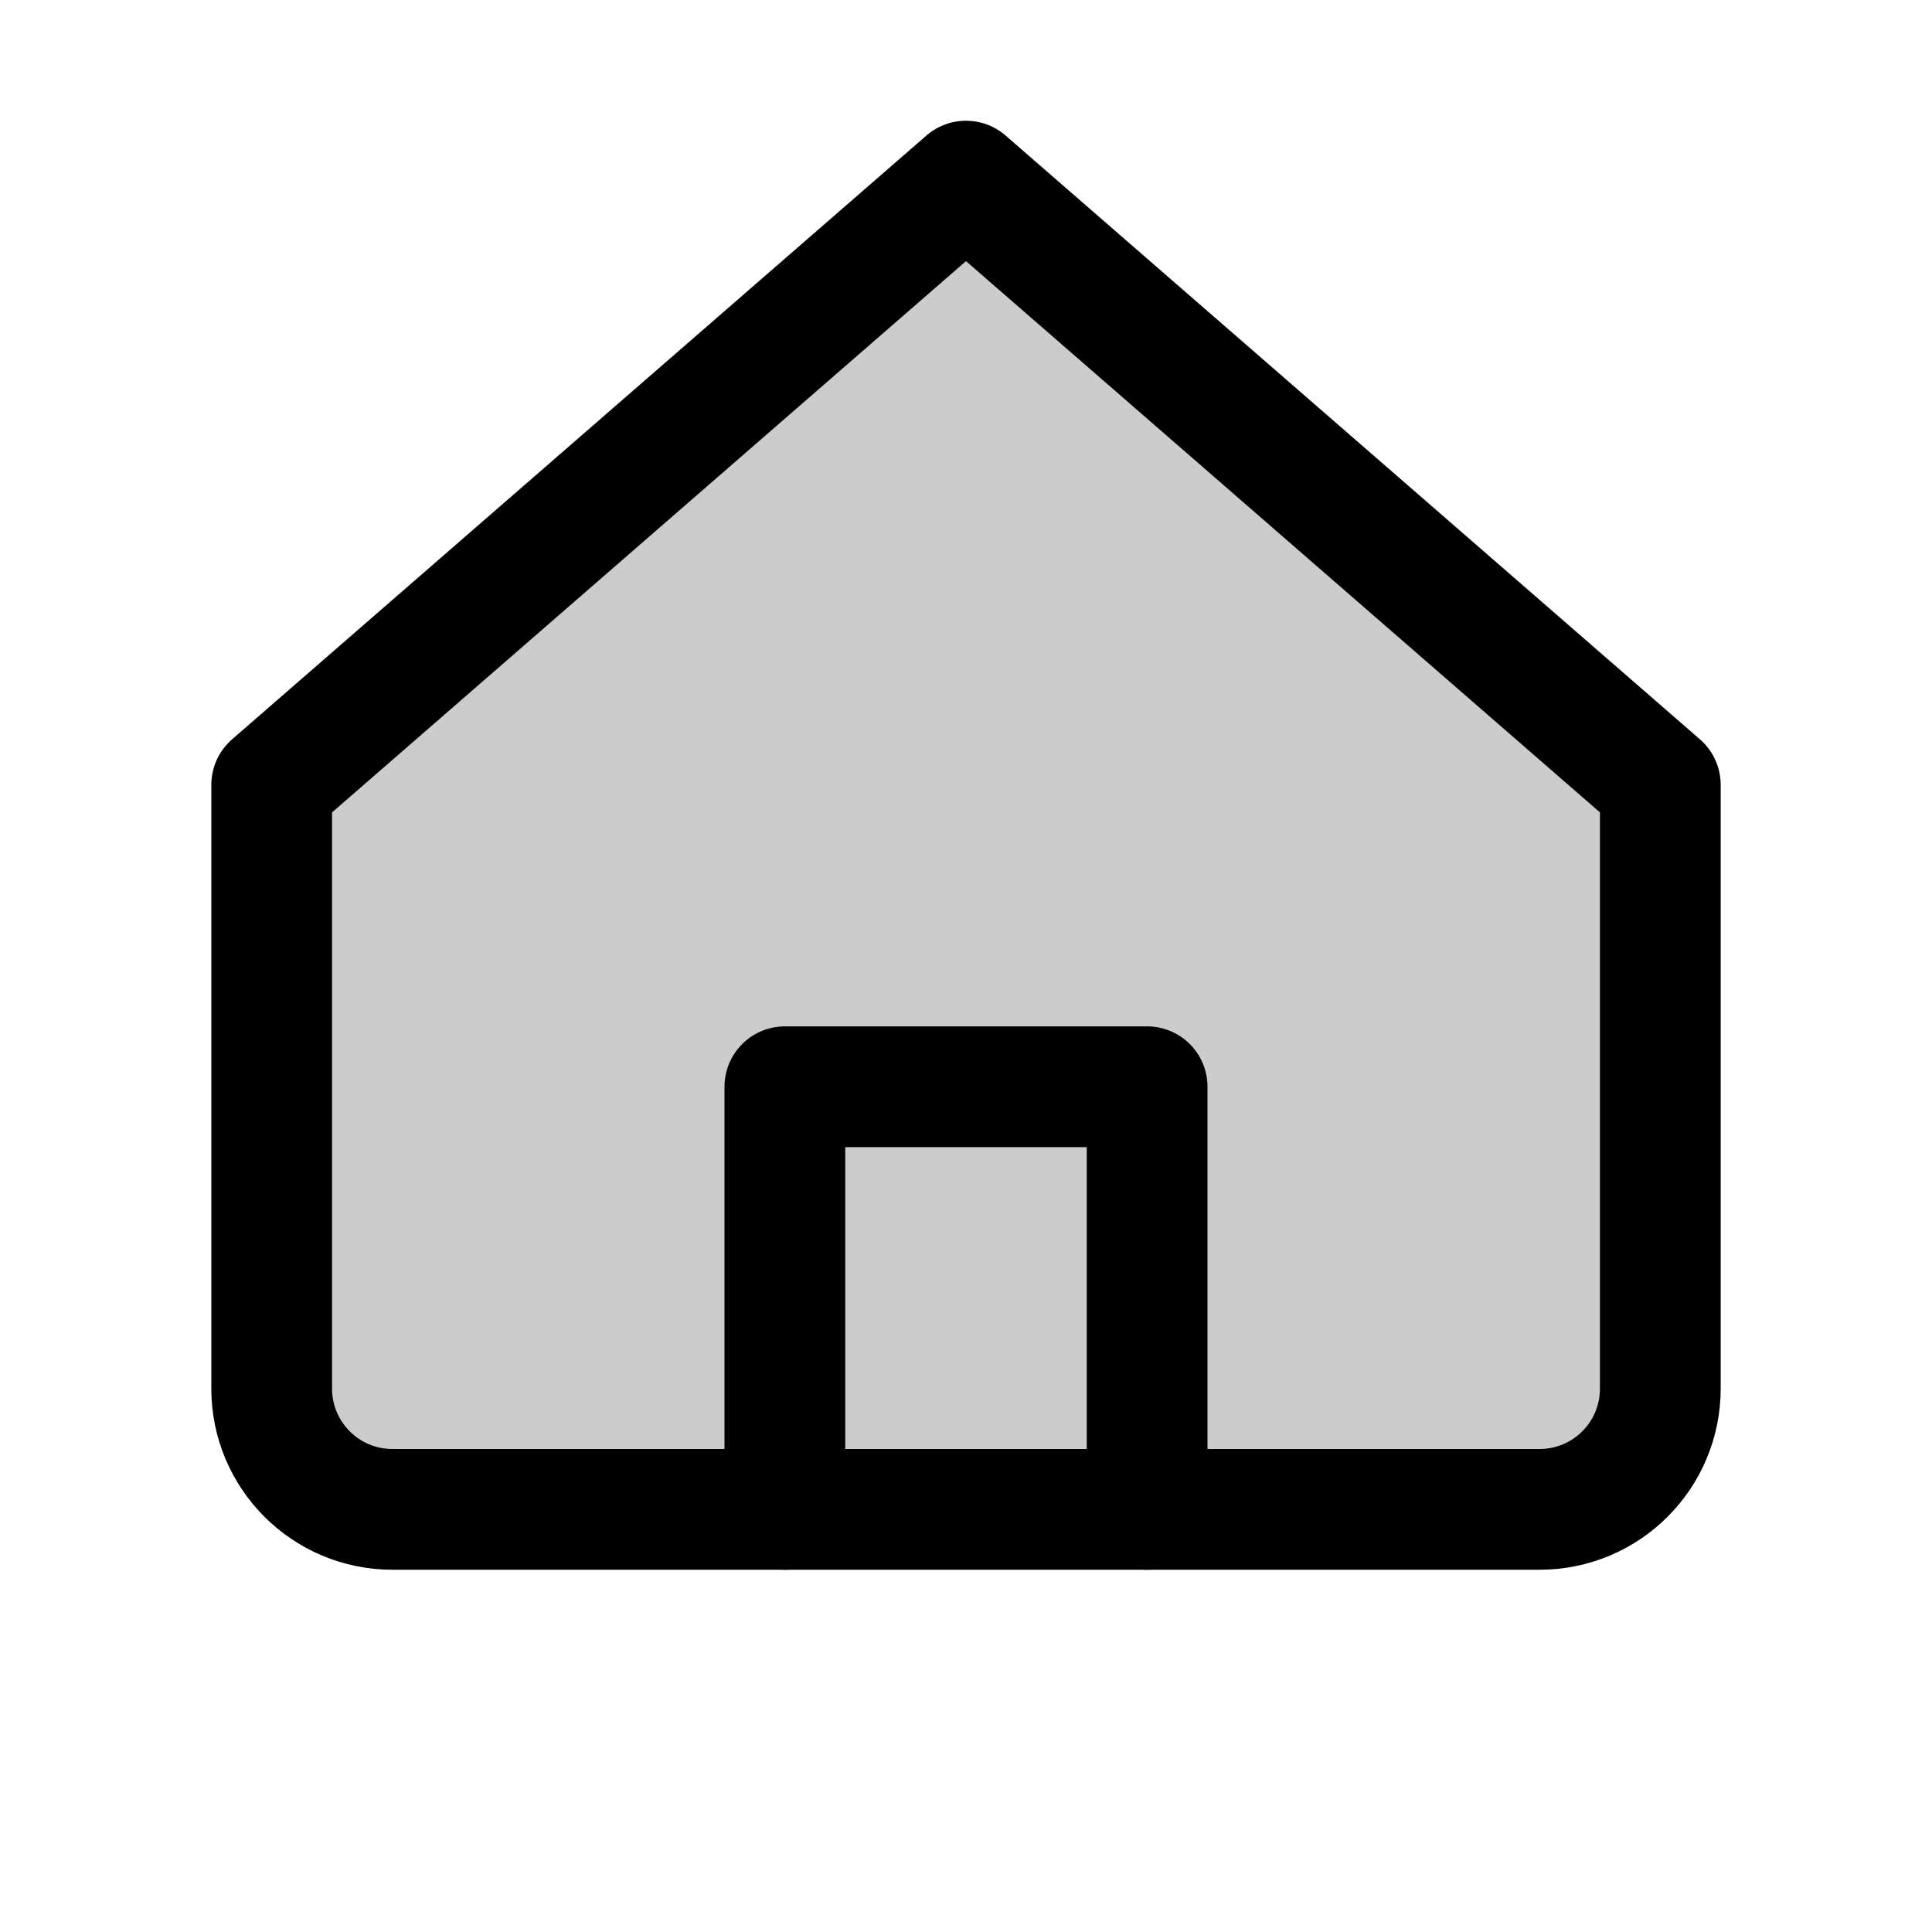
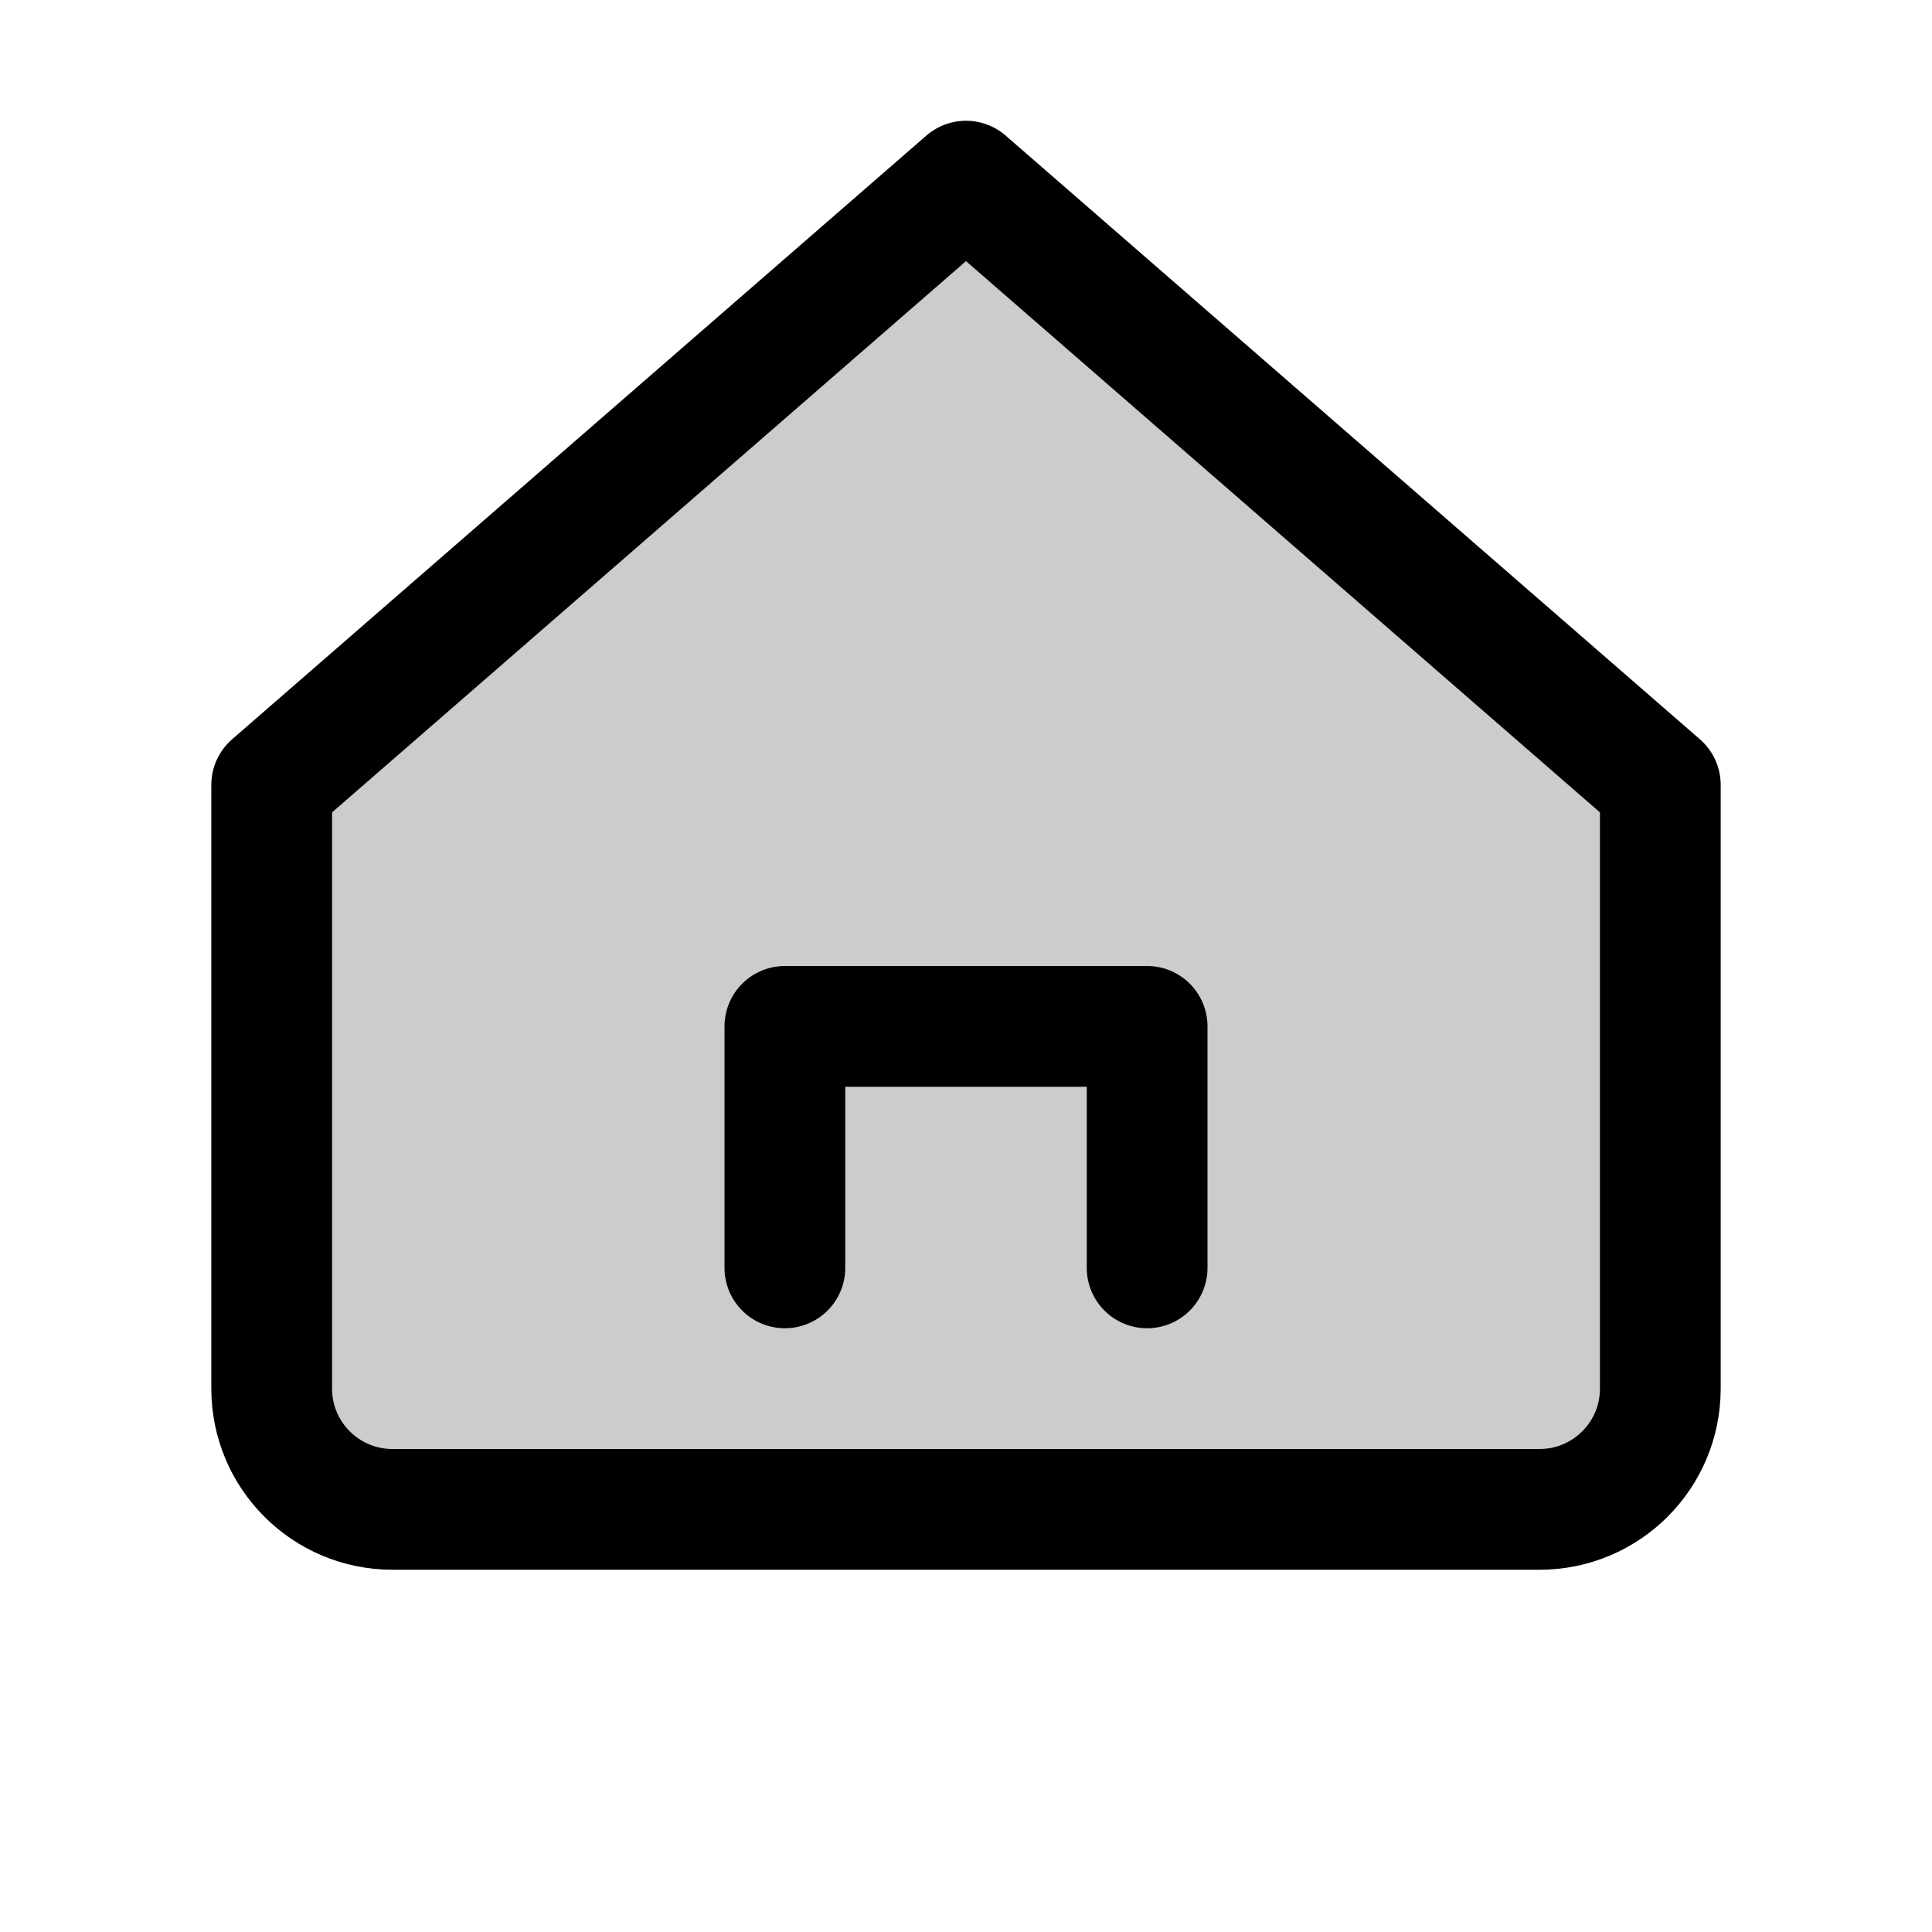
<svg viewBox="0 0 16 16" width="16" height="16" fill="none" stroke="currentColor" stroke-width="1" stroke-linecap="round" stroke-linejoin="round" aria-hidden="true">
  <path d="M2.25 6.5 8 1.5l5.75 5v5a1 1 0 0 1-1 1h-9.5a1 1 0 0 1-1-1z" fill="currentColor" fill-opacity=".2" />
-   <path d="M6.5 12.5v-3.5h3v3.5" />
+   <path d="M6.5 10.5V8.5h3v2" />
</svg>
